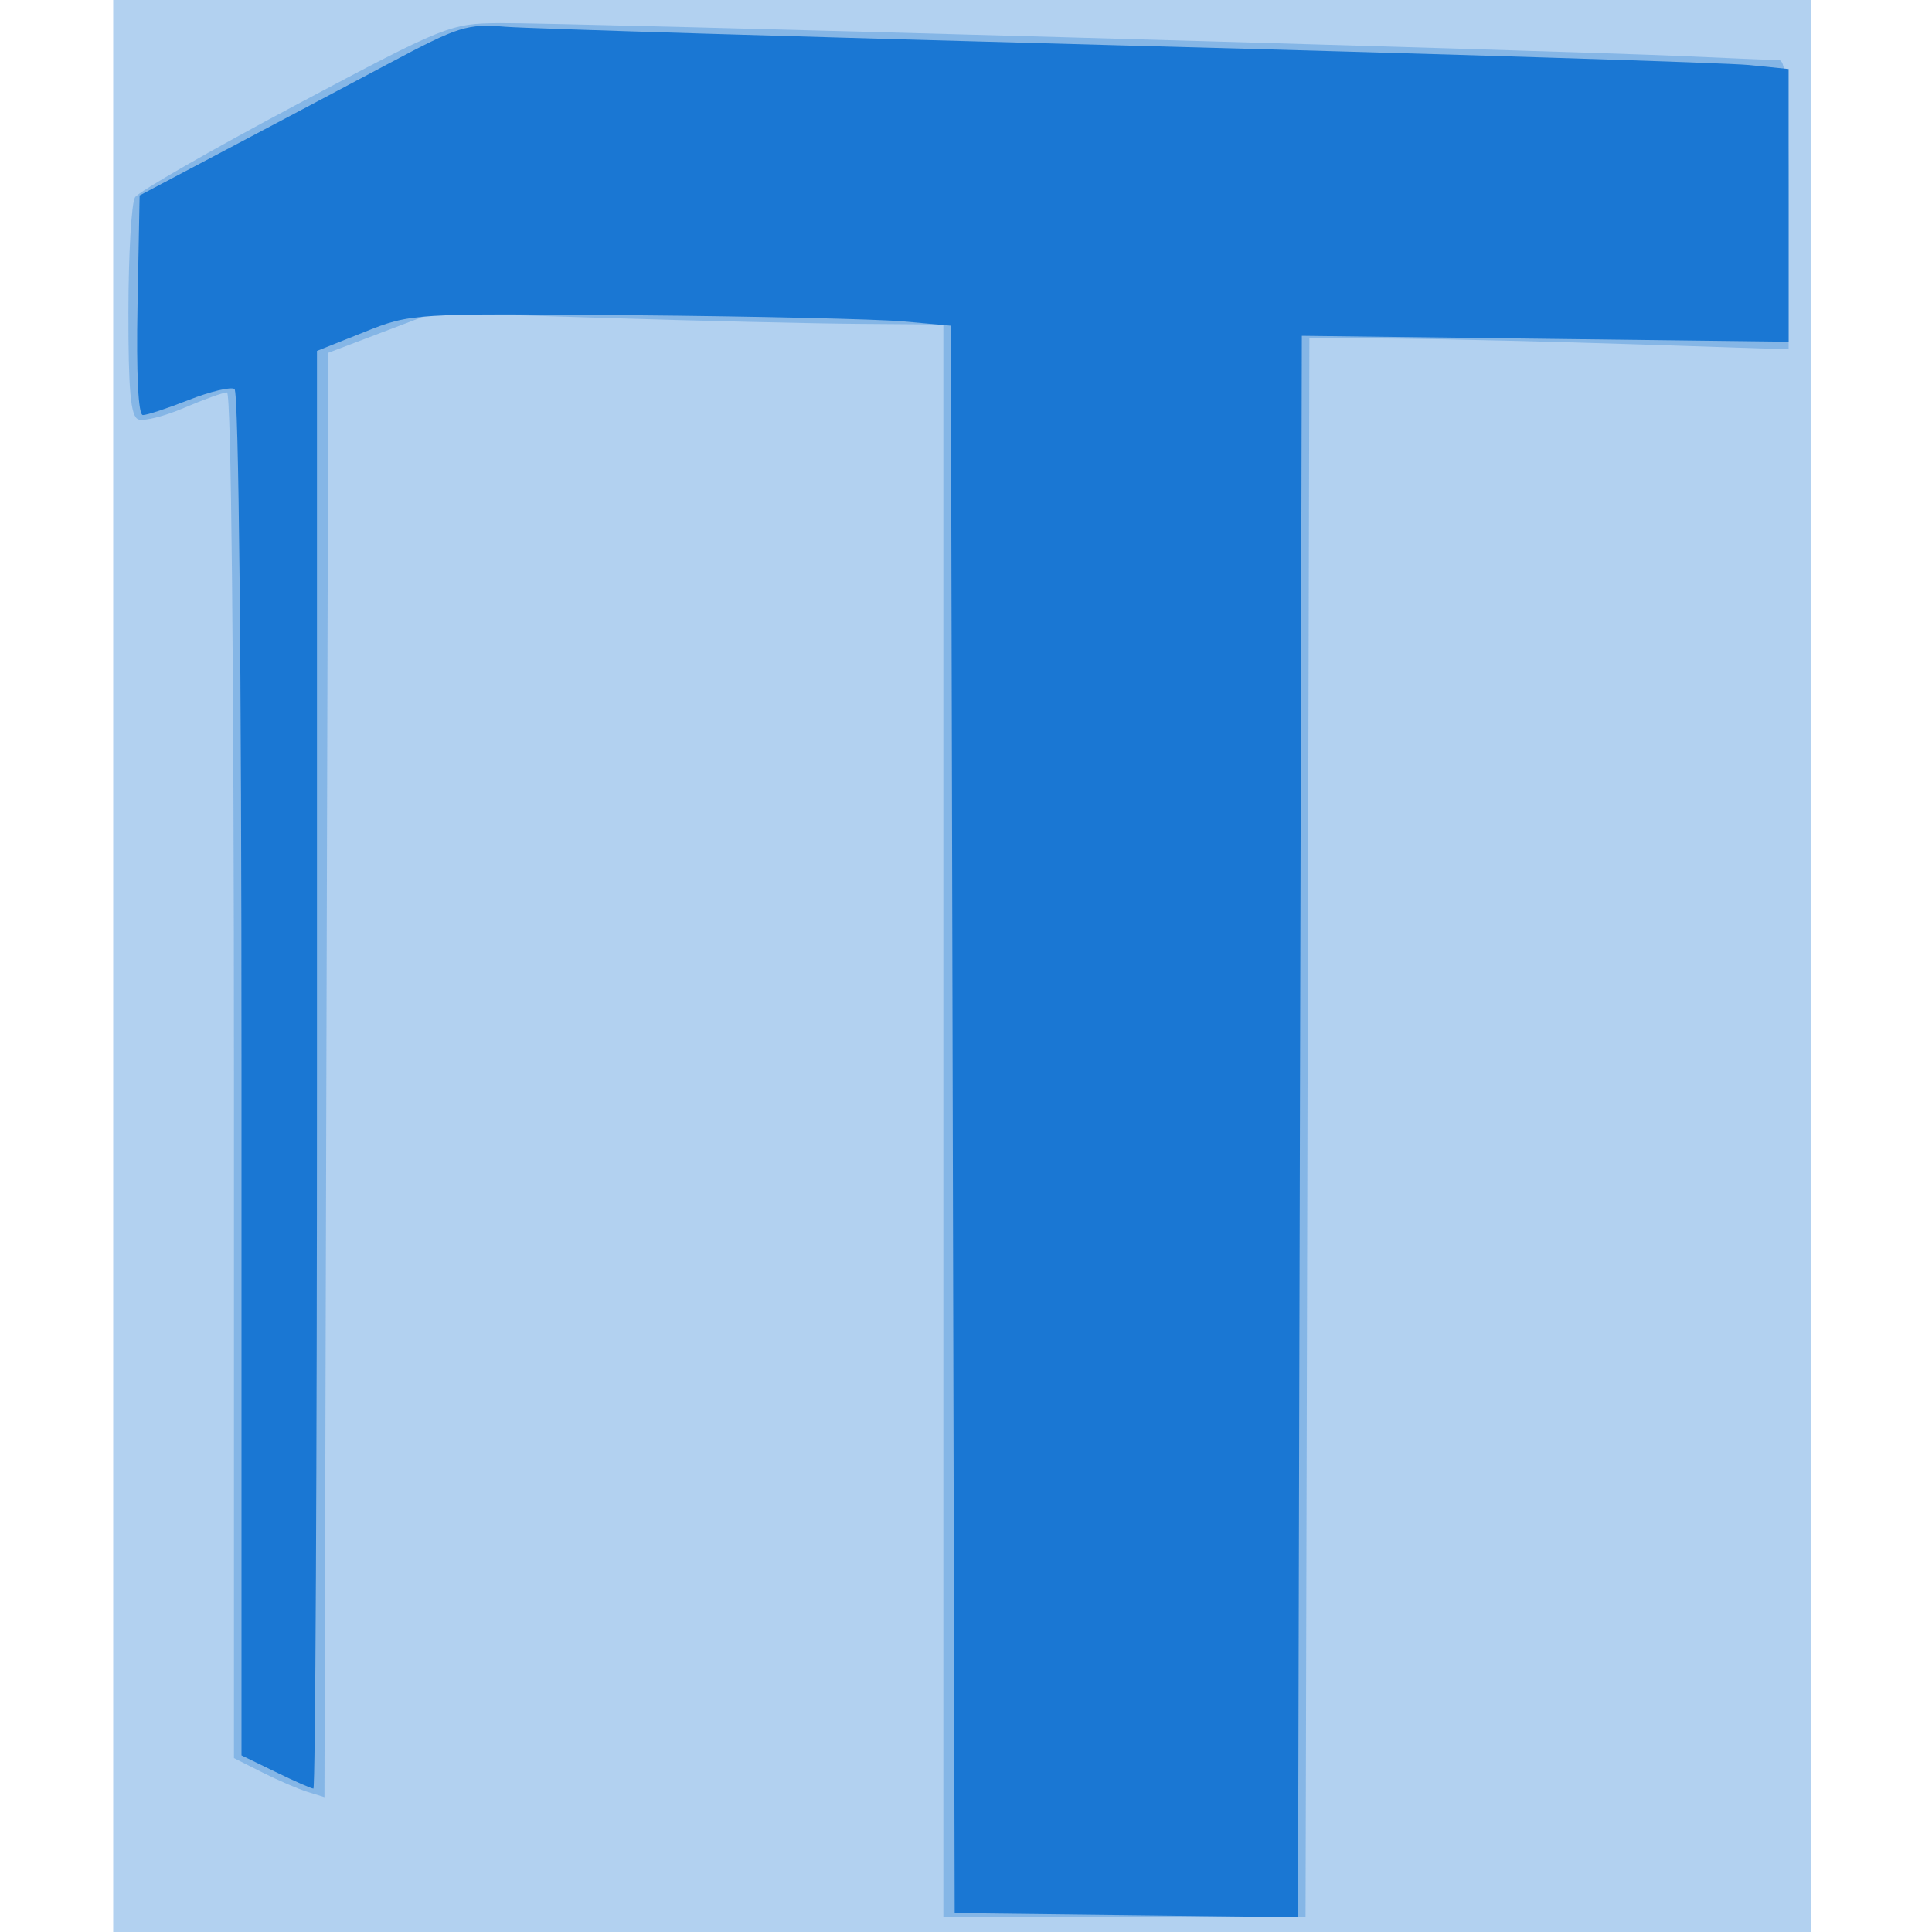
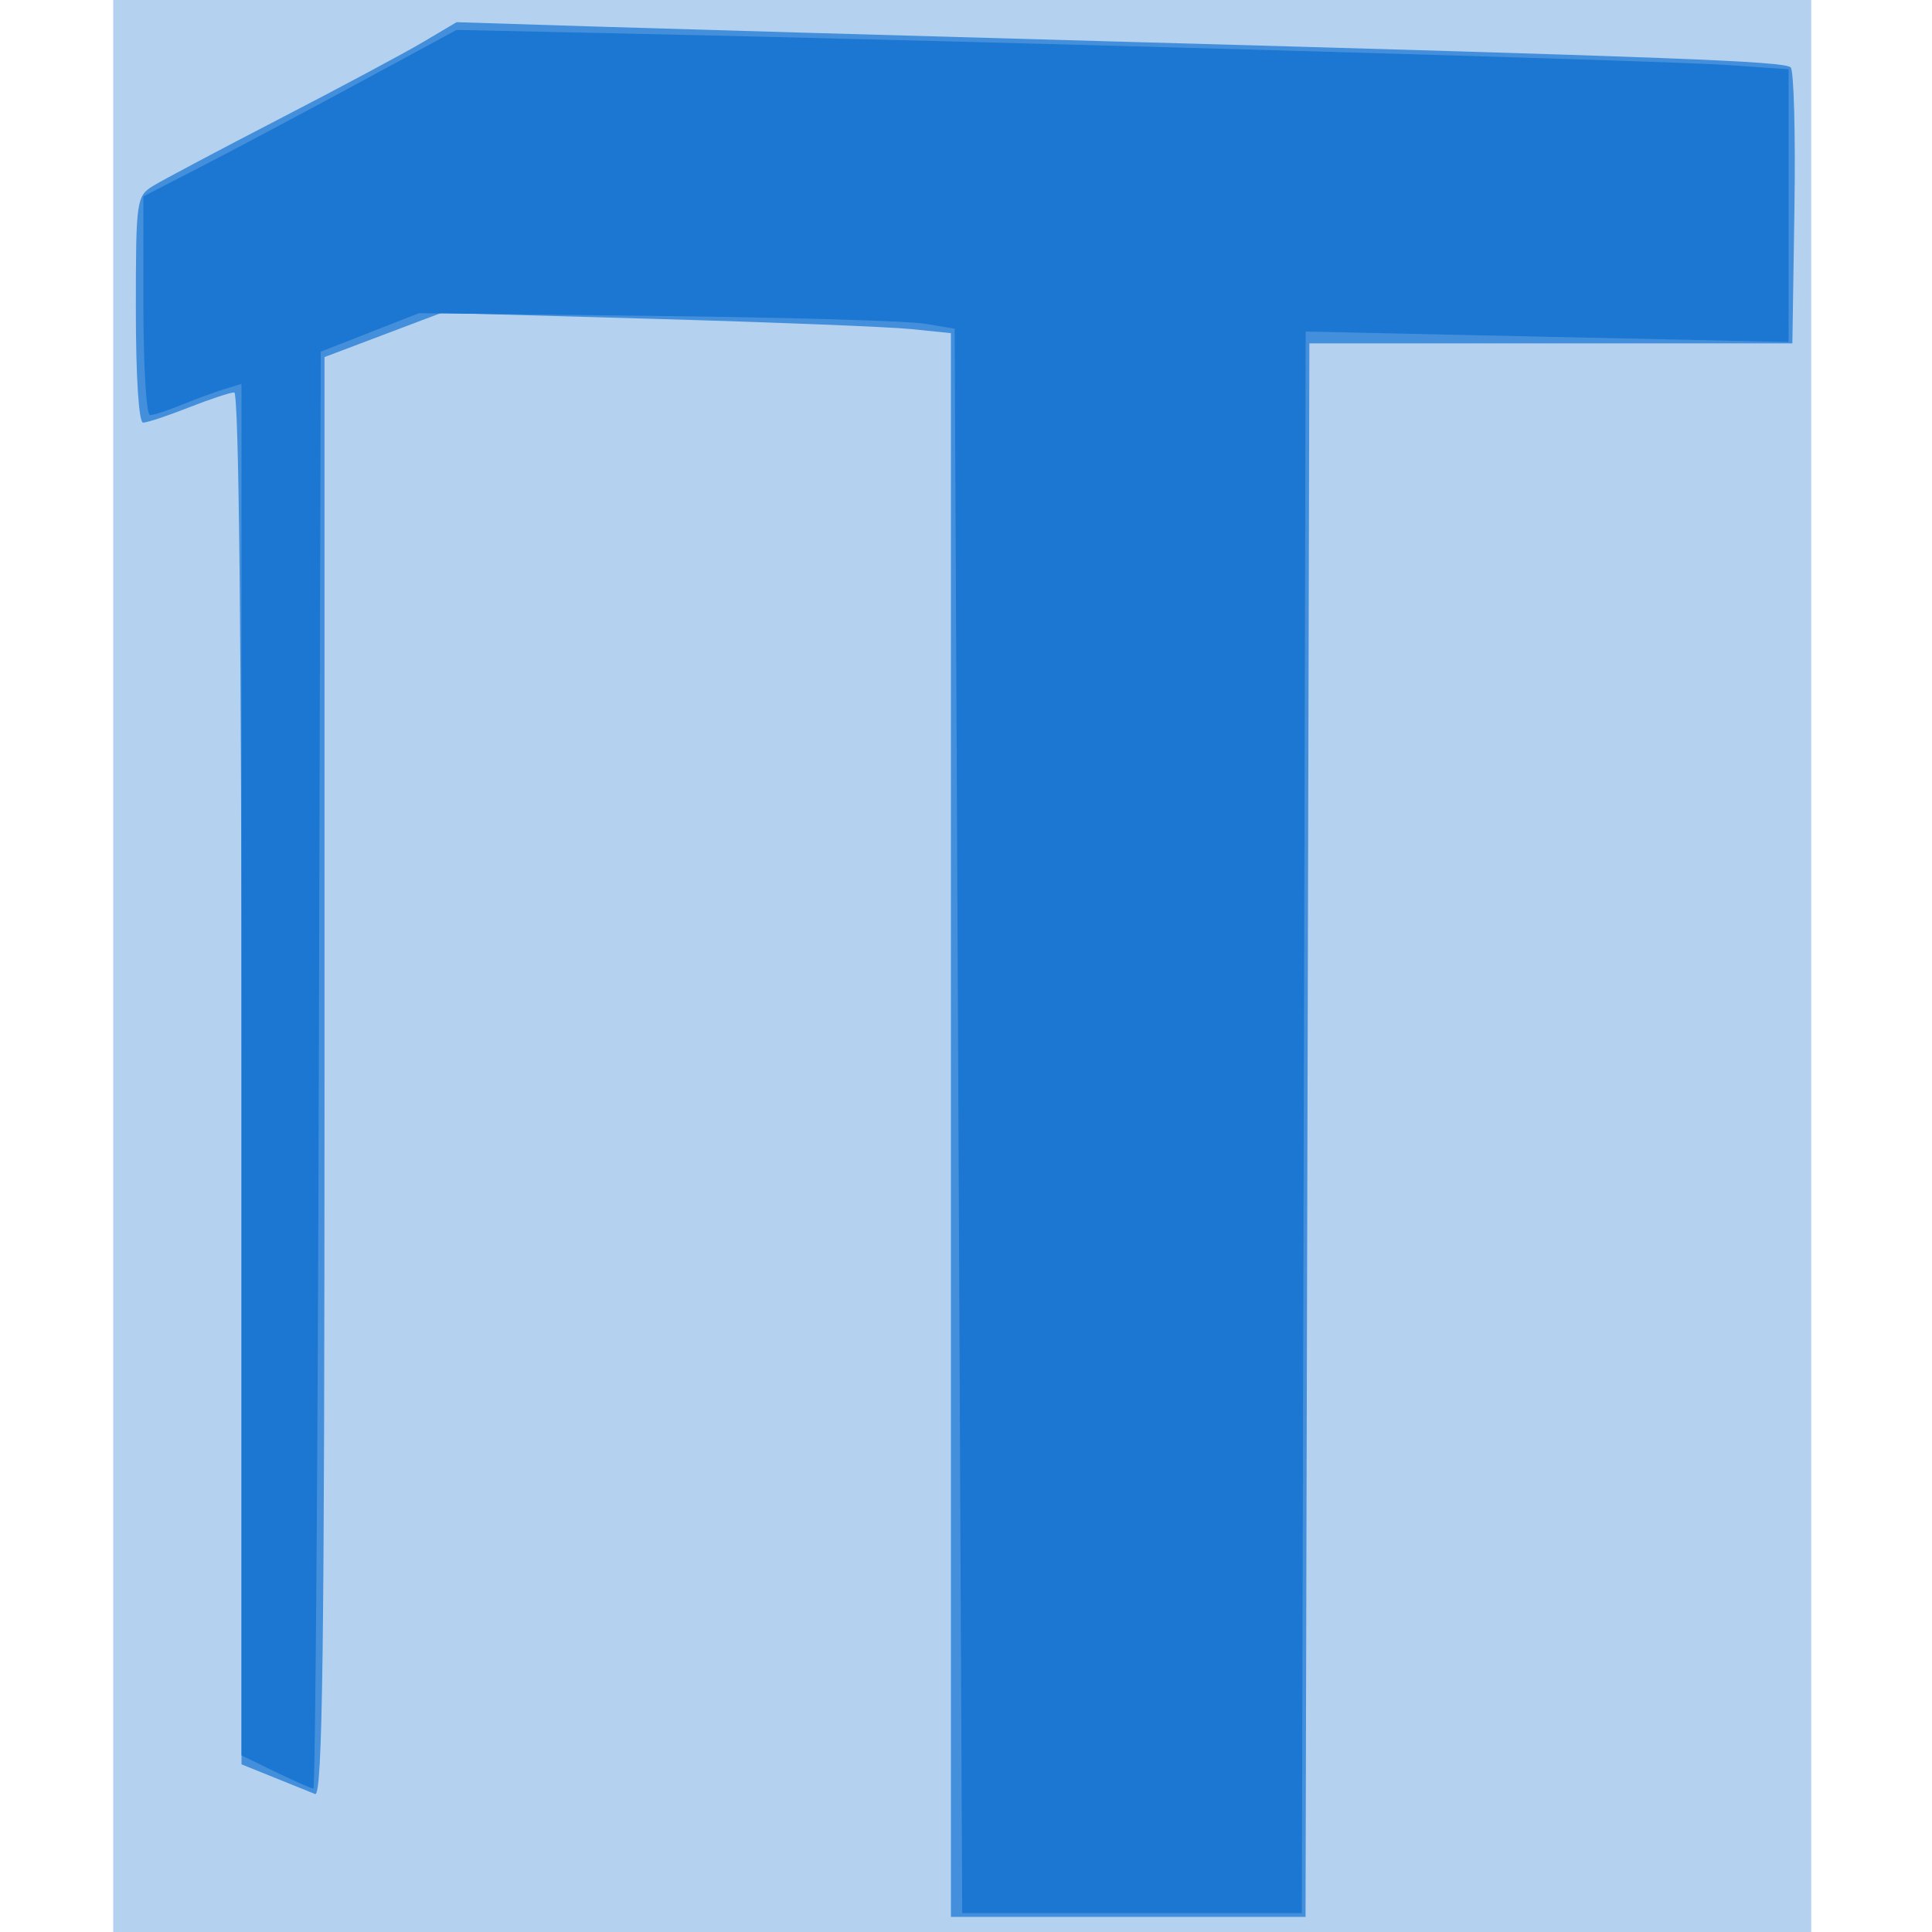
<svg xmlns="http://www.w3.org/2000/svg" width="256" height="256">
-   <path fill-opacity=".333" d="M15 128v128h225V0H15v128" fill="#1976D2" fill-rule="evenodd" />
-   <path fill-opacity=".294" d="M39.125 13.953c-11.206 5.958-20.761 11.443-21.234 12.19-.473.746-.867 7.559-.876 15.138-.011 10.528.298 13.902 1.31 14.29.728.28 3.465-.41 6.082-1.531 2.618-1.122 5.172-2.04 5.676-2.04.549 0 .917 36.279.917 90.48v90.479l3.75 1.892c2.063 1.041 4.76 2.205 5.995 2.586l2.245.695.255-95.692.255-95.691 7-2.661 7-2.661 22.5.7c12.375.386 27.563.74 33.75.787L125 43v211h47.991l.254-104.621.255-104.621 12 .118c6.6.065 20.887.41 31.75.766l19.75.648V27.145c0-14.635-.294-19.151-1.25-19.171-.687-.015-6.425-.257-12.75-.539-17.245-.769-148.943-4.444-156.734-4.374-6.641.059-7.144.261-27.141 10.892" fill="#1976D2" fill-rule="evenodd" />
-   <path fill-opacity=".983" d="M51.5 8.422C46 11.35 36.325 16.478 30 19.819l-11.5 6.075-.277 14.553C18.05 49.568 18.316 55 18.936 55c.545 0 3.289-.906 6.1-2.014 2.81-1.108 5.527-1.756 6.037-1.441.558.345.927 36.45.927 90.815v90.241l4.527 2.2c2.489 1.209 4.739 2.199 5 2.199.26 0 .473-42.863.473-95.25V46.499l6.25-2.493c6.228-2.485 6.355-2.493 35.75-2.236 16.225.142 32.31.513 35.745.823l6.246.565.254 105.171.255 105.171 22.745.269 22.746.269.254-104.769L172.5 44.5l32.25.394 32.25.393V9.144l-5.25-.53c-2.888-.291-39.9-1.451-82.25-2.578C107.15 4.91 70.025 3.788 67 3.544c-5.117-.414-6.196-.074-15.5 4.878" fill="#1976D2" fill-rule="evenodd" />
+   <path fill="#1976D2" fill-opacity=".325" fill-rule="evenodd" d="M15 128v128h225V0H15z" />
+   <path fill="#1976D2" fill-opacity=".721" fill-rule="evenodd" d="M56 5.603c-2.475 1.465-11.025 6.038-19 10.161-7.975 4.124-15.512 8.125-16.75 8.89C18.079 25.997 18 26.571 18 41.023c0 8.934.389 14.977.963 14.977.53 0 3.246-.9 6.037-2s5.507-2 6.037-2c.61 0 .963 33.293.963 90.891v90.892l4.25 1.718c2.337.945 4.813 1.942 5.5 2.216.995.395 1.25-18.995 1.25-94.954v-95.45l7.75-2.929 7.75-2.93 28.5.809c15.675.444 30.862 1.05 33.75 1.345l5.25.536V254h46.991l.254-104.25.255-104.25h64l.274-17.926c.15-9.86-.075-18.251-.5-18.647-.87-.81-15.078-1.354-89.774-3.436C118.9 4.694 87.625 3.794 78 3.49l-17.5-.551z" />
+   <path fill="#1976D2" fill-opacity=".958" fill-rule="evenodd" d="M47.5 11.001c-7.15 3.871-16.487 8.834-20.75 11.029L19 26.022v14.489C19 48.48 19.395 55 19.878 55s2.395-.621 4.25-1.38 4.385-1.69 5.622-2.068l2.25-.687v181.736l4.527 2.2c2.489 1.209 4.737 2.199 4.995 2.199.257 0 .583-42.84.723-95.2l.255-95.2 6.5-2.55 6.5-2.55 31.5.361c17.325.199 33.3.661 35.5 1.028l4 .666.5 104.973.5 104.972h45l.255-104.785.254-104.784 31.996.693 31.995.693V9.18l-8.25-.57c-7.982-.552-98.334-3.131-145.25-4.147l-23-.498z" />
</svg>
